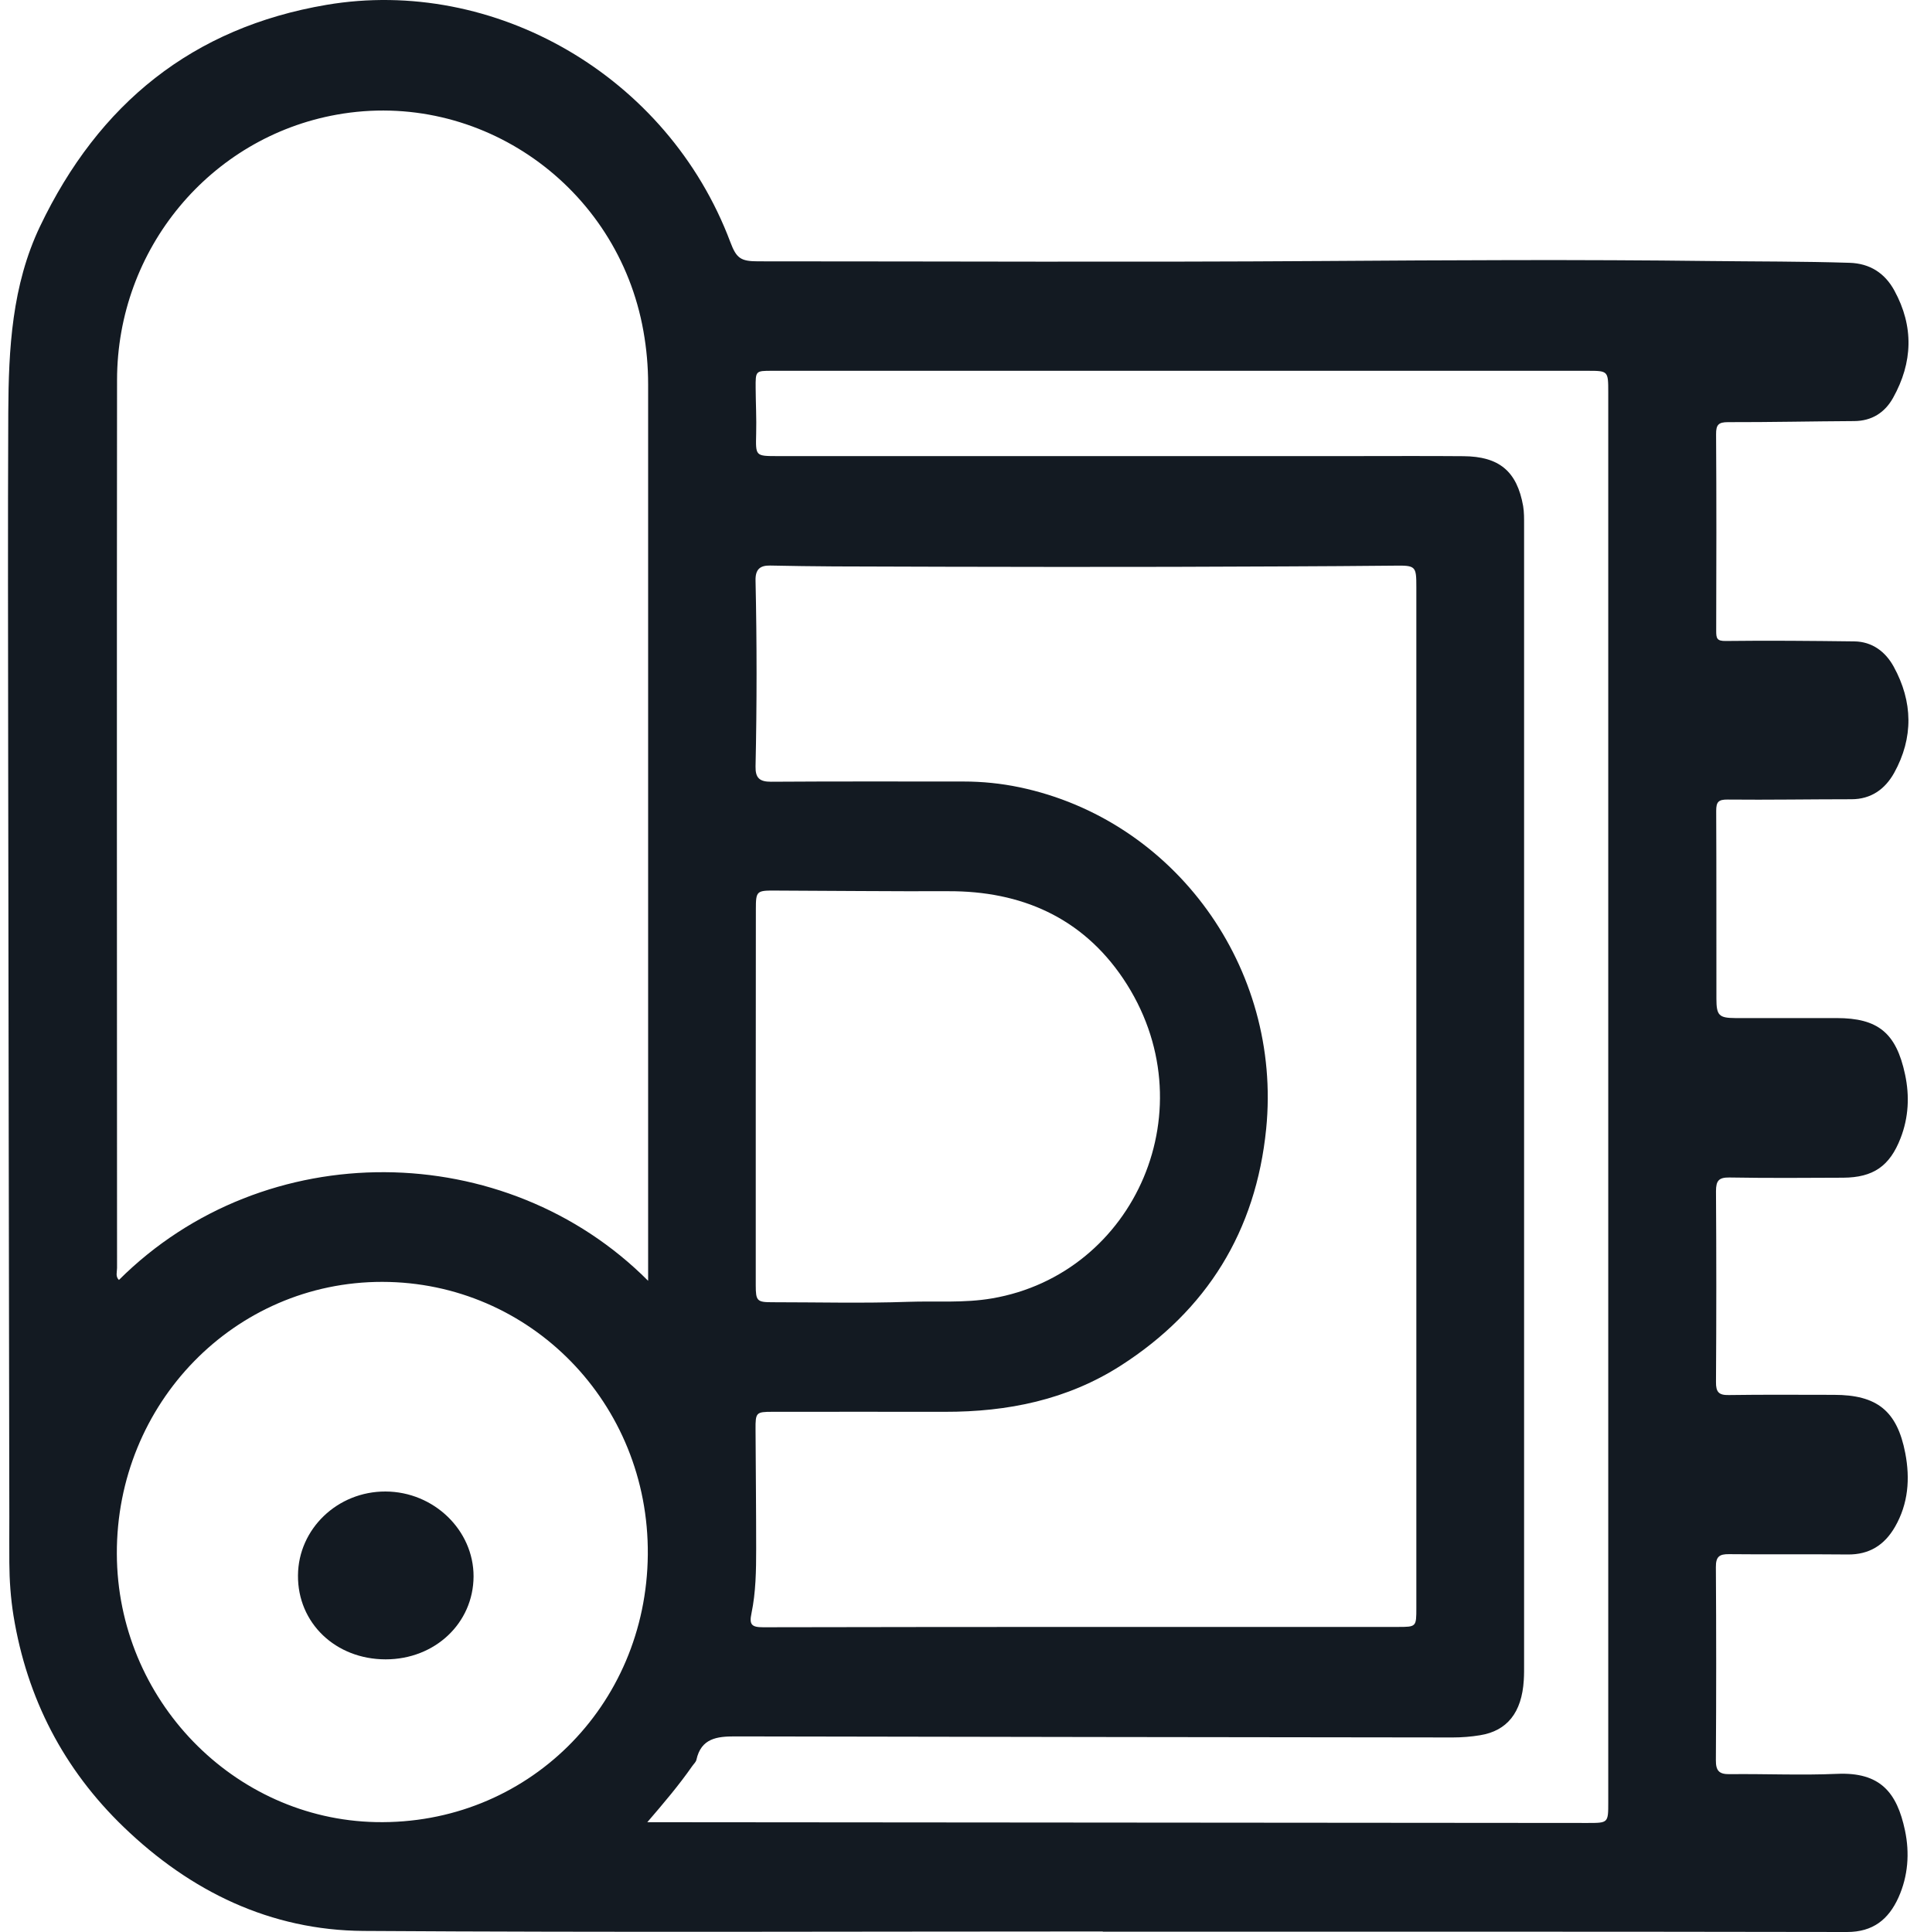
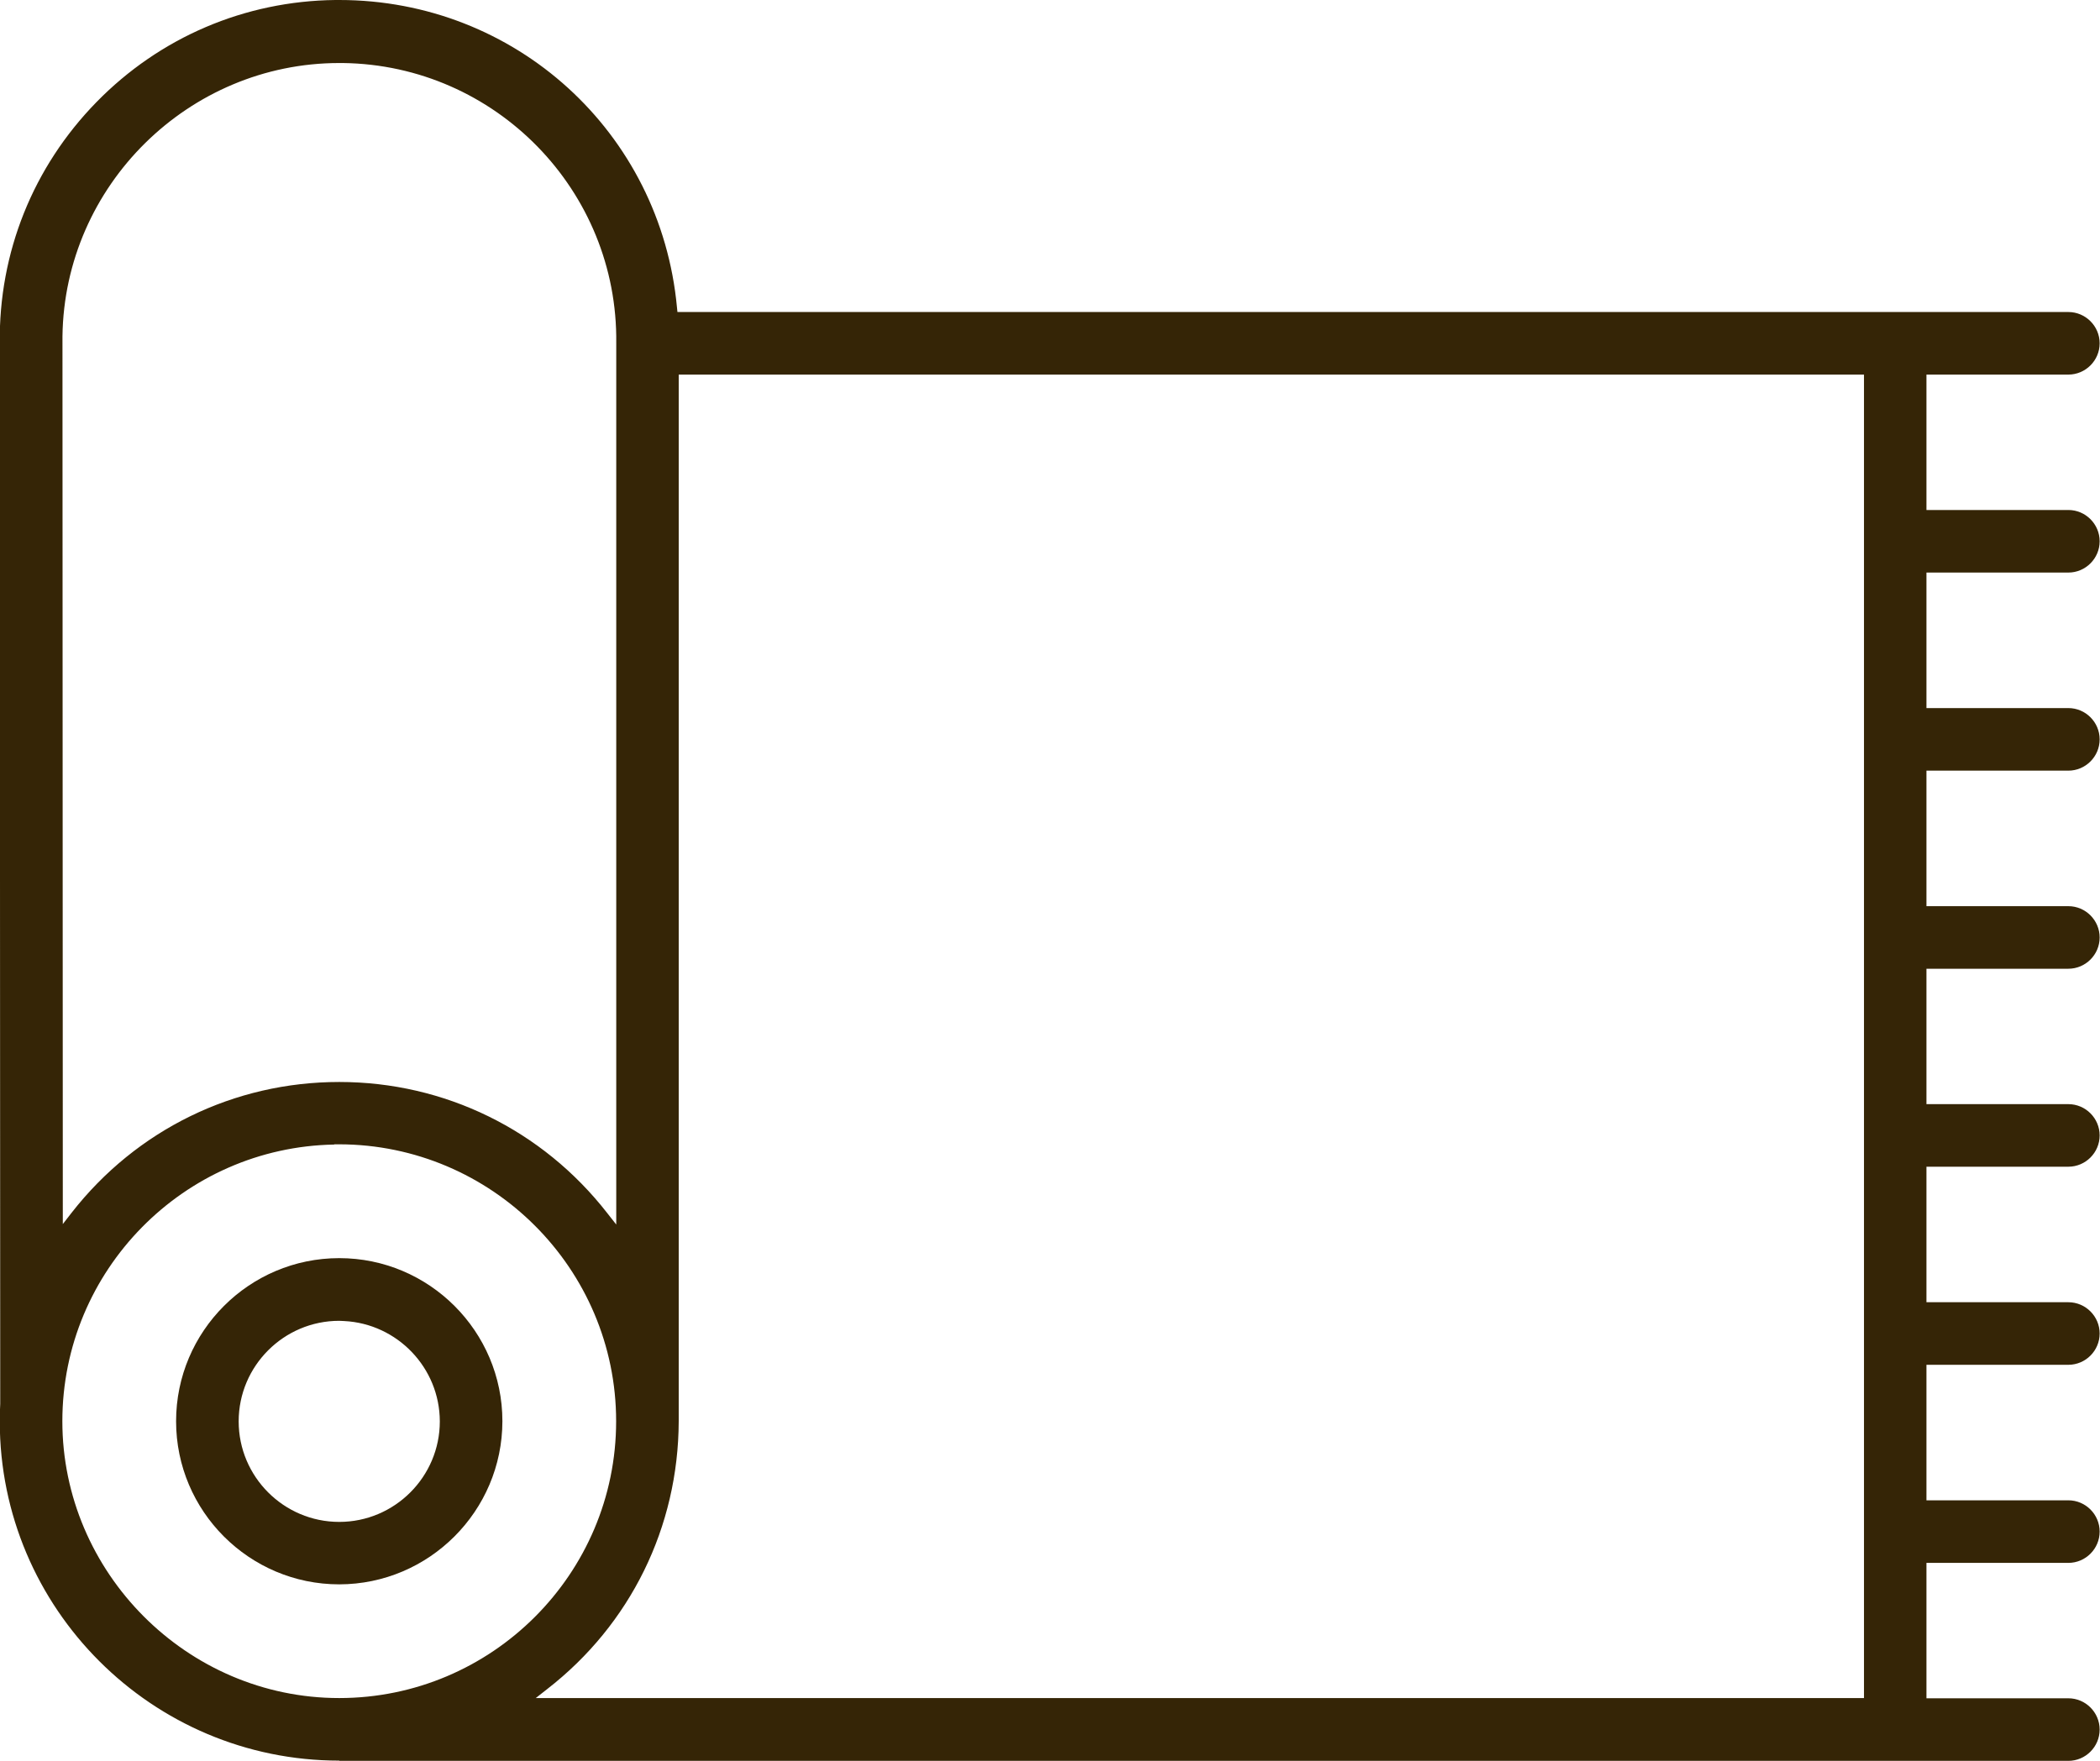
- <svg xmlns="http://www.w3.org/2000/svg" width="120" height="121" viewBox="0 0 120 121" fill="none">
-   <path d="M69.061 120.967C53.629 120.967 38.192 121.033 22.761 120.933C16.942 120.894 11.946 118.475 7.741 114.423C3.992 110.809 1.694 106.385 0.845 101.19C0.669 100.093 0.59 98.977 0.584 97.861C0.577 96.905 0.584 95.948 0.584 94.991C0.558 79.054 0.531 63.117 0.512 47.186C0.505 40.064 0.486 32.949 0.518 25.828C0.538 21.841 0.747 17.869 2.504 14.182C6.18 6.482 12.064 1.726 20.442 0.304C30.924 -1.477 41.797 4.708 45.728 15.158C46.113 16.188 46.387 16.367 47.478 16.367C59.226 16.367 70.98 16.427 82.728 16.348C90.846 16.294 98.969 16.248 107.087 16.348C109.993 16.381 112.905 16.367 115.818 16.46C117.065 16.5 118.012 17.091 118.613 18.194C119.847 20.446 119.768 22.705 118.534 24.917C118.018 25.841 117.202 26.366 116.098 26.372C113.467 26.386 110.835 26.445 108.197 26.439C107.609 26.439 107.446 26.598 107.452 27.196C107.478 31.308 107.472 35.42 107.459 39.526C107.459 39.978 107.505 40.151 108.047 40.144C110.73 40.111 113.421 40.137 116.105 40.17C117.228 40.184 118.058 40.815 118.573 41.752C119.775 43.944 119.821 46.203 118.6 48.408C118.031 49.425 117.156 50.056 115.929 50.056C113.343 50.056 110.757 50.102 108.177 50.076C107.596 50.069 107.459 50.228 107.459 50.78C107.478 54.706 107.465 58.632 107.472 62.552C107.472 63.602 107.642 63.754 108.647 63.761C110.763 63.761 112.879 63.761 114.995 63.761C117.587 63.761 118.73 64.684 119.285 67.295C119.573 68.644 119.507 69.986 119.004 71.281C118.325 73.035 117.293 73.746 115.413 73.759C113.036 73.772 110.659 73.786 108.282 73.746C107.629 73.739 107.446 73.939 107.446 74.603C107.472 78.589 107.472 82.575 107.446 86.554C107.439 87.185 107.622 87.385 108.249 87.371C110.443 87.338 112.637 87.358 114.832 87.358C117.522 87.358 118.789 88.355 119.298 91.012C119.605 92.606 119.488 94.181 118.652 95.629C117.992 96.772 117.039 97.37 115.7 97.356C113.219 97.33 110.737 97.363 108.255 97.336C107.661 97.33 107.433 97.489 107.439 98.147C107.465 102.179 107.465 106.205 107.439 110.238C107.433 110.909 107.648 111.121 108.288 111.115C110.535 111.088 112.781 111.194 115.021 111.095C117.738 110.975 118.776 112.264 119.279 114.636C119.579 116.057 119.475 117.492 118.874 118.834C118.247 120.223 117.267 121 115.654 121C100.119 120.973 84.577 120.98 69.041 120.98C69.061 120.973 69.061 120.967 69.061 120.967ZM40.582 80.216C40.582 79.785 40.582 79.499 40.582 79.207C40.582 60.825 40.582 42.443 40.582 24.06C40.582 22.944 40.484 21.841 40.288 20.739C38.681 11.664 30.061 5.572 21.089 7.18C13.155 8.601 7.336 15.59 7.329 23.795C7.31 42.336 7.323 60.878 7.329 79.419C7.329 79.665 7.218 79.944 7.447 80.163C16.589 71.049 31.661 71.261 40.582 80.216ZM88.684 68.737C88.684 58.081 88.684 47.432 88.684 36.776C88.684 35.454 88.651 35.407 87.306 35.427C85.008 35.454 82.715 35.46 80.417 35.474C71.013 35.527 61.616 35.507 52.212 35.474C50.887 35.467 49.554 35.447 48.222 35.42C47.582 35.407 47.288 35.666 47.308 36.37C47.393 40.244 47.393 44.123 47.308 48.003C47.295 48.721 47.556 48.96 48.275 48.96C52.297 48.933 56.32 48.946 60.336 48.946C61.511 48.946 62.687 49.066 63.83 49.305C73.553 51.338 80.286 60.612 79.281 70.697C78.641 77.114 75.558 82.07 70.19 85.518C66.827 87.677 63.085 88.428 59.161 88.421C55.556 88.414 51.958 88.421 48.353 88.421C47.347 88.421 47.301 88.468 47.308 89.517C47.321 92.015 47.347 94.506 47.347 97.004C47.347 98.359 47.328 99.715 47.053 101.043C46.903 101.754 47.066 101.914 47.785 101.914C61.028 101.887 74.265 101.894 87.509 101.894C88.684 101.894 88.684 101.894 88.684 100.698C88.684 90.042 88.684 79.386 88.684 68.737ZM40.53 114.124C40.908 114.124 41.137 114.124 41.365 114.124C60.715 114.137 80.064 114.151 99.407 114.171C100.7 114.171 100.7 114.171 100.7 112.868C100.7 83.439 100.7 54.009 100.7 24.572C100.7 23.23 100.693 23.223 99.4 23.223C84.857 23.223 70.314 23.223 55.771 23.223C53.29 23.223 50.815 23.223 48.333 23.223C47.308 23.223 47.308 23.23 47.315 24.3C47.321 25.256 47.373 26.213 47.347 27.163C47.315 28.565 47.288 28.565 48.699 28.565C60.682 28.565 72.672 28.565 84.655 28.565C86.98 28.565 89.305 28.551 91.629 28.571C93.876 28.584 94.986 29.521 95.371 31.694C95.436 32.079 95.43 32.484 95.43 32.883C95.43 56.633 95.43 80.376 95.43 104.126C95.43 104.498 95.436 104.87 95.41 105.242C95.286 107.248 94.372 108.404 92.674 108.677C92.113 108.77 91.531 108.816 90.963 108.816C75.976 108.803 60.989 108.776 46.008 108.75C44.905 108.75 43.899 108.863 43.605 110.218C43.573 110.357 43.436 110.477 43.344 110.61C42.515 111.799 41.581 112.902 40.53 114.124ZM23.936 80.283C14.696 80.276 7.284 87.89 7.316 97.317C7.349 106.464 14.643 113.931 23.531 114.117C32.954 114.31 40.477 106.889 40.562 97.37C40.647 87.876 33.196 80.296 23.936 80.283ZM47.321 68.637C47.321 72.59 47.321 76.549 47.321 80.502C47.321 81.472 47.406 81.558 48.34 81.558C51.187 81.558 54.034 81.632 56.875 81.532C58.619 81.472 60.362 81.618 62.106 81.319C71.085 79.791 75.728 69.328 70.327 61.29C67.741 57.45 63.921 55.796 59.37 55.816C55.745 55.829 52.114 55.789 48.49 55.776C47.38 55.769 47.328 55.822 47.328 56.925C47.321 60.831 47.321 64.731 47.321 68.637Z" fill="#131A22" />
-   <path d="M29.652 98.733C29.639 101.657 27.235 103.924 24.148 103.924C21.01 103.924 18.632 101.645 18.658 98.665C18.678 95.754 21.134 93.4 24.142 93.412C27.163 93.424 29.658 95.834 29.652 98.733Z" fill="#131A22" />
+ <svg xmlns="http://www.w3.org/2000/svg" id="Layer_1" viewBox="0 0 181.87 152.52">
+   <defs>
+     <style>.cls-1{fill:#352506;stroke-width:0px;}</style>
+   </defs>
+   <path class="cls-1" d="m29.38,137.25c-7.79,0-14.13-6.34-14.13-14.13s6.34-14.13,14.13-14.13,14.13,6.34,14.13,14.13c-.01,7.78-6.35,14.12-14.13,14.13h0Zm0-22.83c-4.8,0-8.71,3.91-8.71,8.71s3.91,8.71,8.71,8.71,8.71-3.91,8.71-8.71c-.01-4.65-3.69-8.46-8.28-8.69h0s-.43-.02-.43-.02Z" />
+   <path class="cls-1" d="m29.38,152.52C13.17,152.52-.02,139.34-.02,123.13c0-.51.01-1.02.04-1.52C.02,121.61-.02,29.93-.02,29.74c-.09-7.86,2.88-15.27,8.37-20.89S21.19.09,29.04,0h.34c15.26,0,27.84,11.45,29.25,26.64l.04.39h120.46c1.49,0,2.71,1.22,2.71,2.71s-1.22,2.71-2.71,2.71h-12.29v11.73h12.29c1.49,0,2.71,1.22,2.71,2.71s-1.22,2.71-2.71,2.71h-12.29v11.74h12.29c1.49,0,2.71,1.22,2.71,2.71s-1.22,2.71-2.71,2.71h-12.29v11.74h12.29c1.49,0,2.71,1.22,2.71,2.71s-1.22,2.71-2.71,2.71h-12.29v11.73h12.29c1.49,0,2.71,1.22,2.71,2.71s-1.22,2.71-2.71,2.71h-12.29v11.74h12.29c1.49,0,2.71,1.22,2.71,2.71s-1.22,2.71-2.71,2.71h-12.29v11.74h12.29c1.49,0,2.71,1.22,2.71,2.71s-1.22,2.71-2.71,2.71h-12.29v11.73h12.29c1.49,0,2.71,1.22,2.71,2.71s-1.22,2.71-2.71,2.71H29.38Zm29.4-29.4c-.03,9.17-4.18,17.61-11.4,23.21l-.98.77h115.03V32.45H58.78v90.68Zm-29.83-23.97c-13.02.23-23.55,10.9-23.55,23.97s10.76,23.98,23.98,23.98,23.98-10.76,23.98-23.98c0-13.21-10.76-23.97-23.98-23.99h-.43s0,.01,0,.01Zm.43-5.42c9.13,0,17.6,4.15,23.22,11.37l.77.98V29.74c.17-13.22-10.45-24.11-23.67-24.28h-.32c-13.05,0-23.8,10.62-23.97,23.67,0,.21.03,76.91.03,76.91l.76-.98c5.62-7.2,14.07-11.33,23.18-11.33Z" />
</svg>
